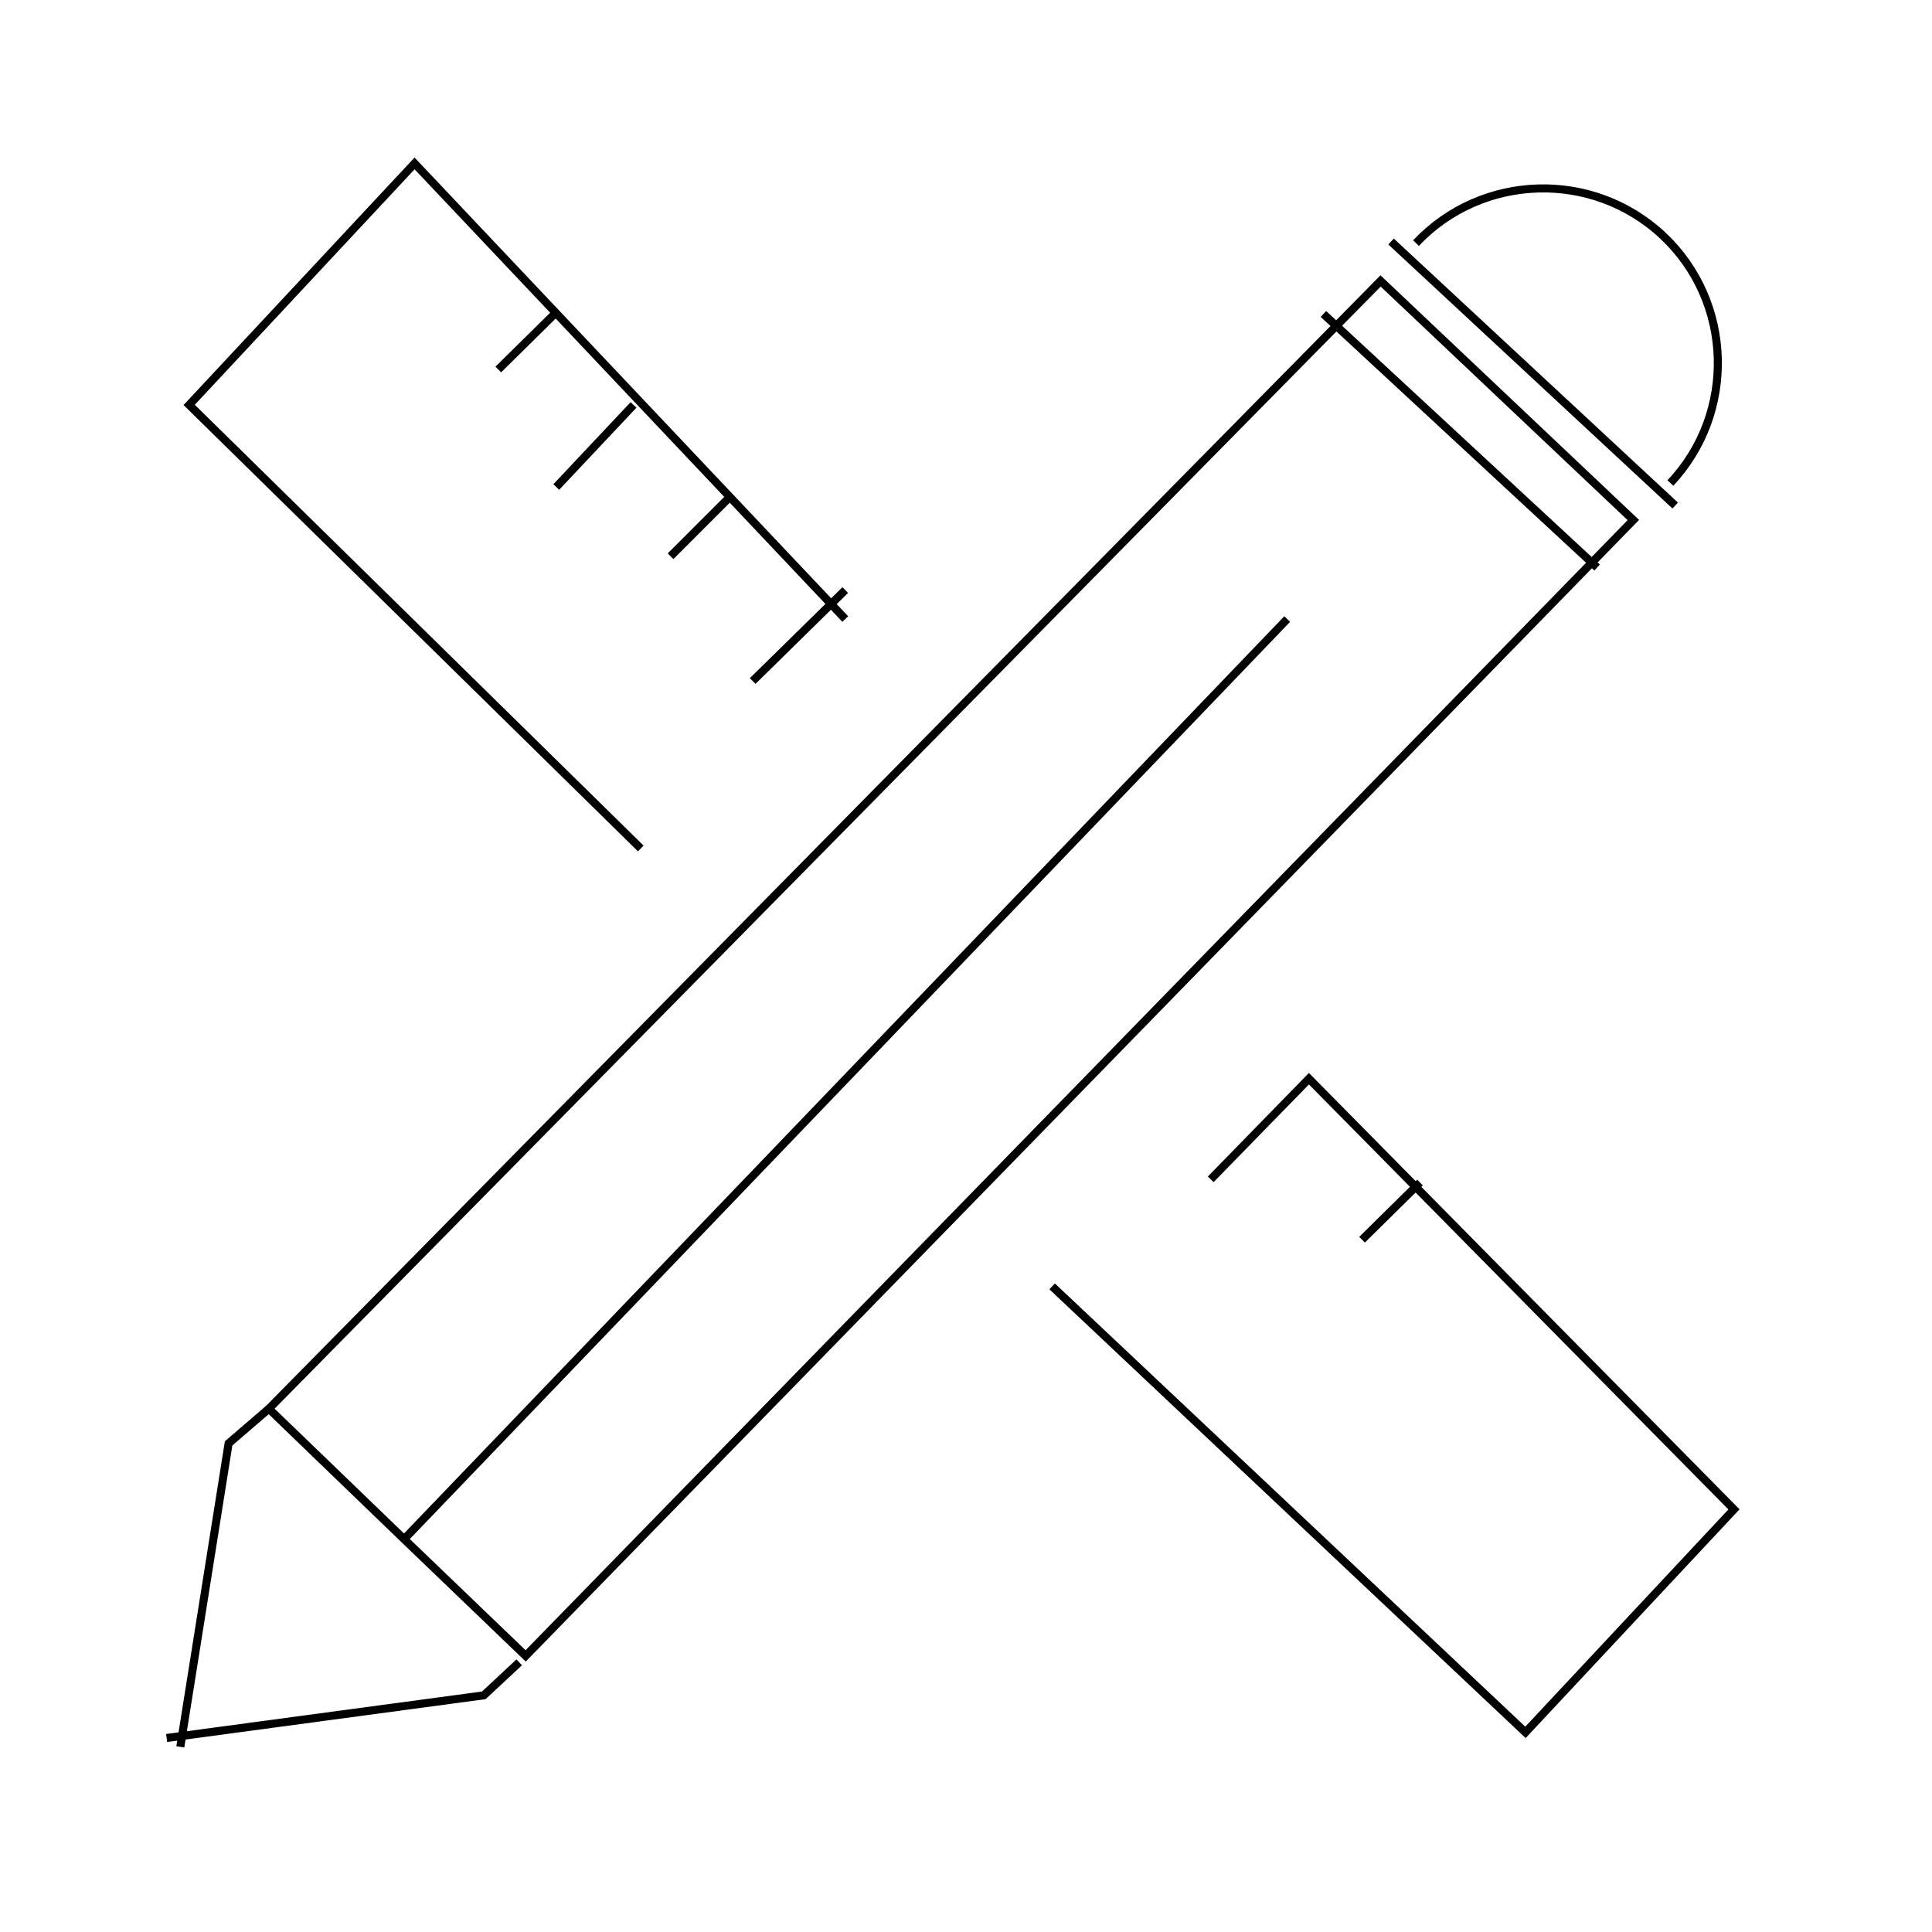
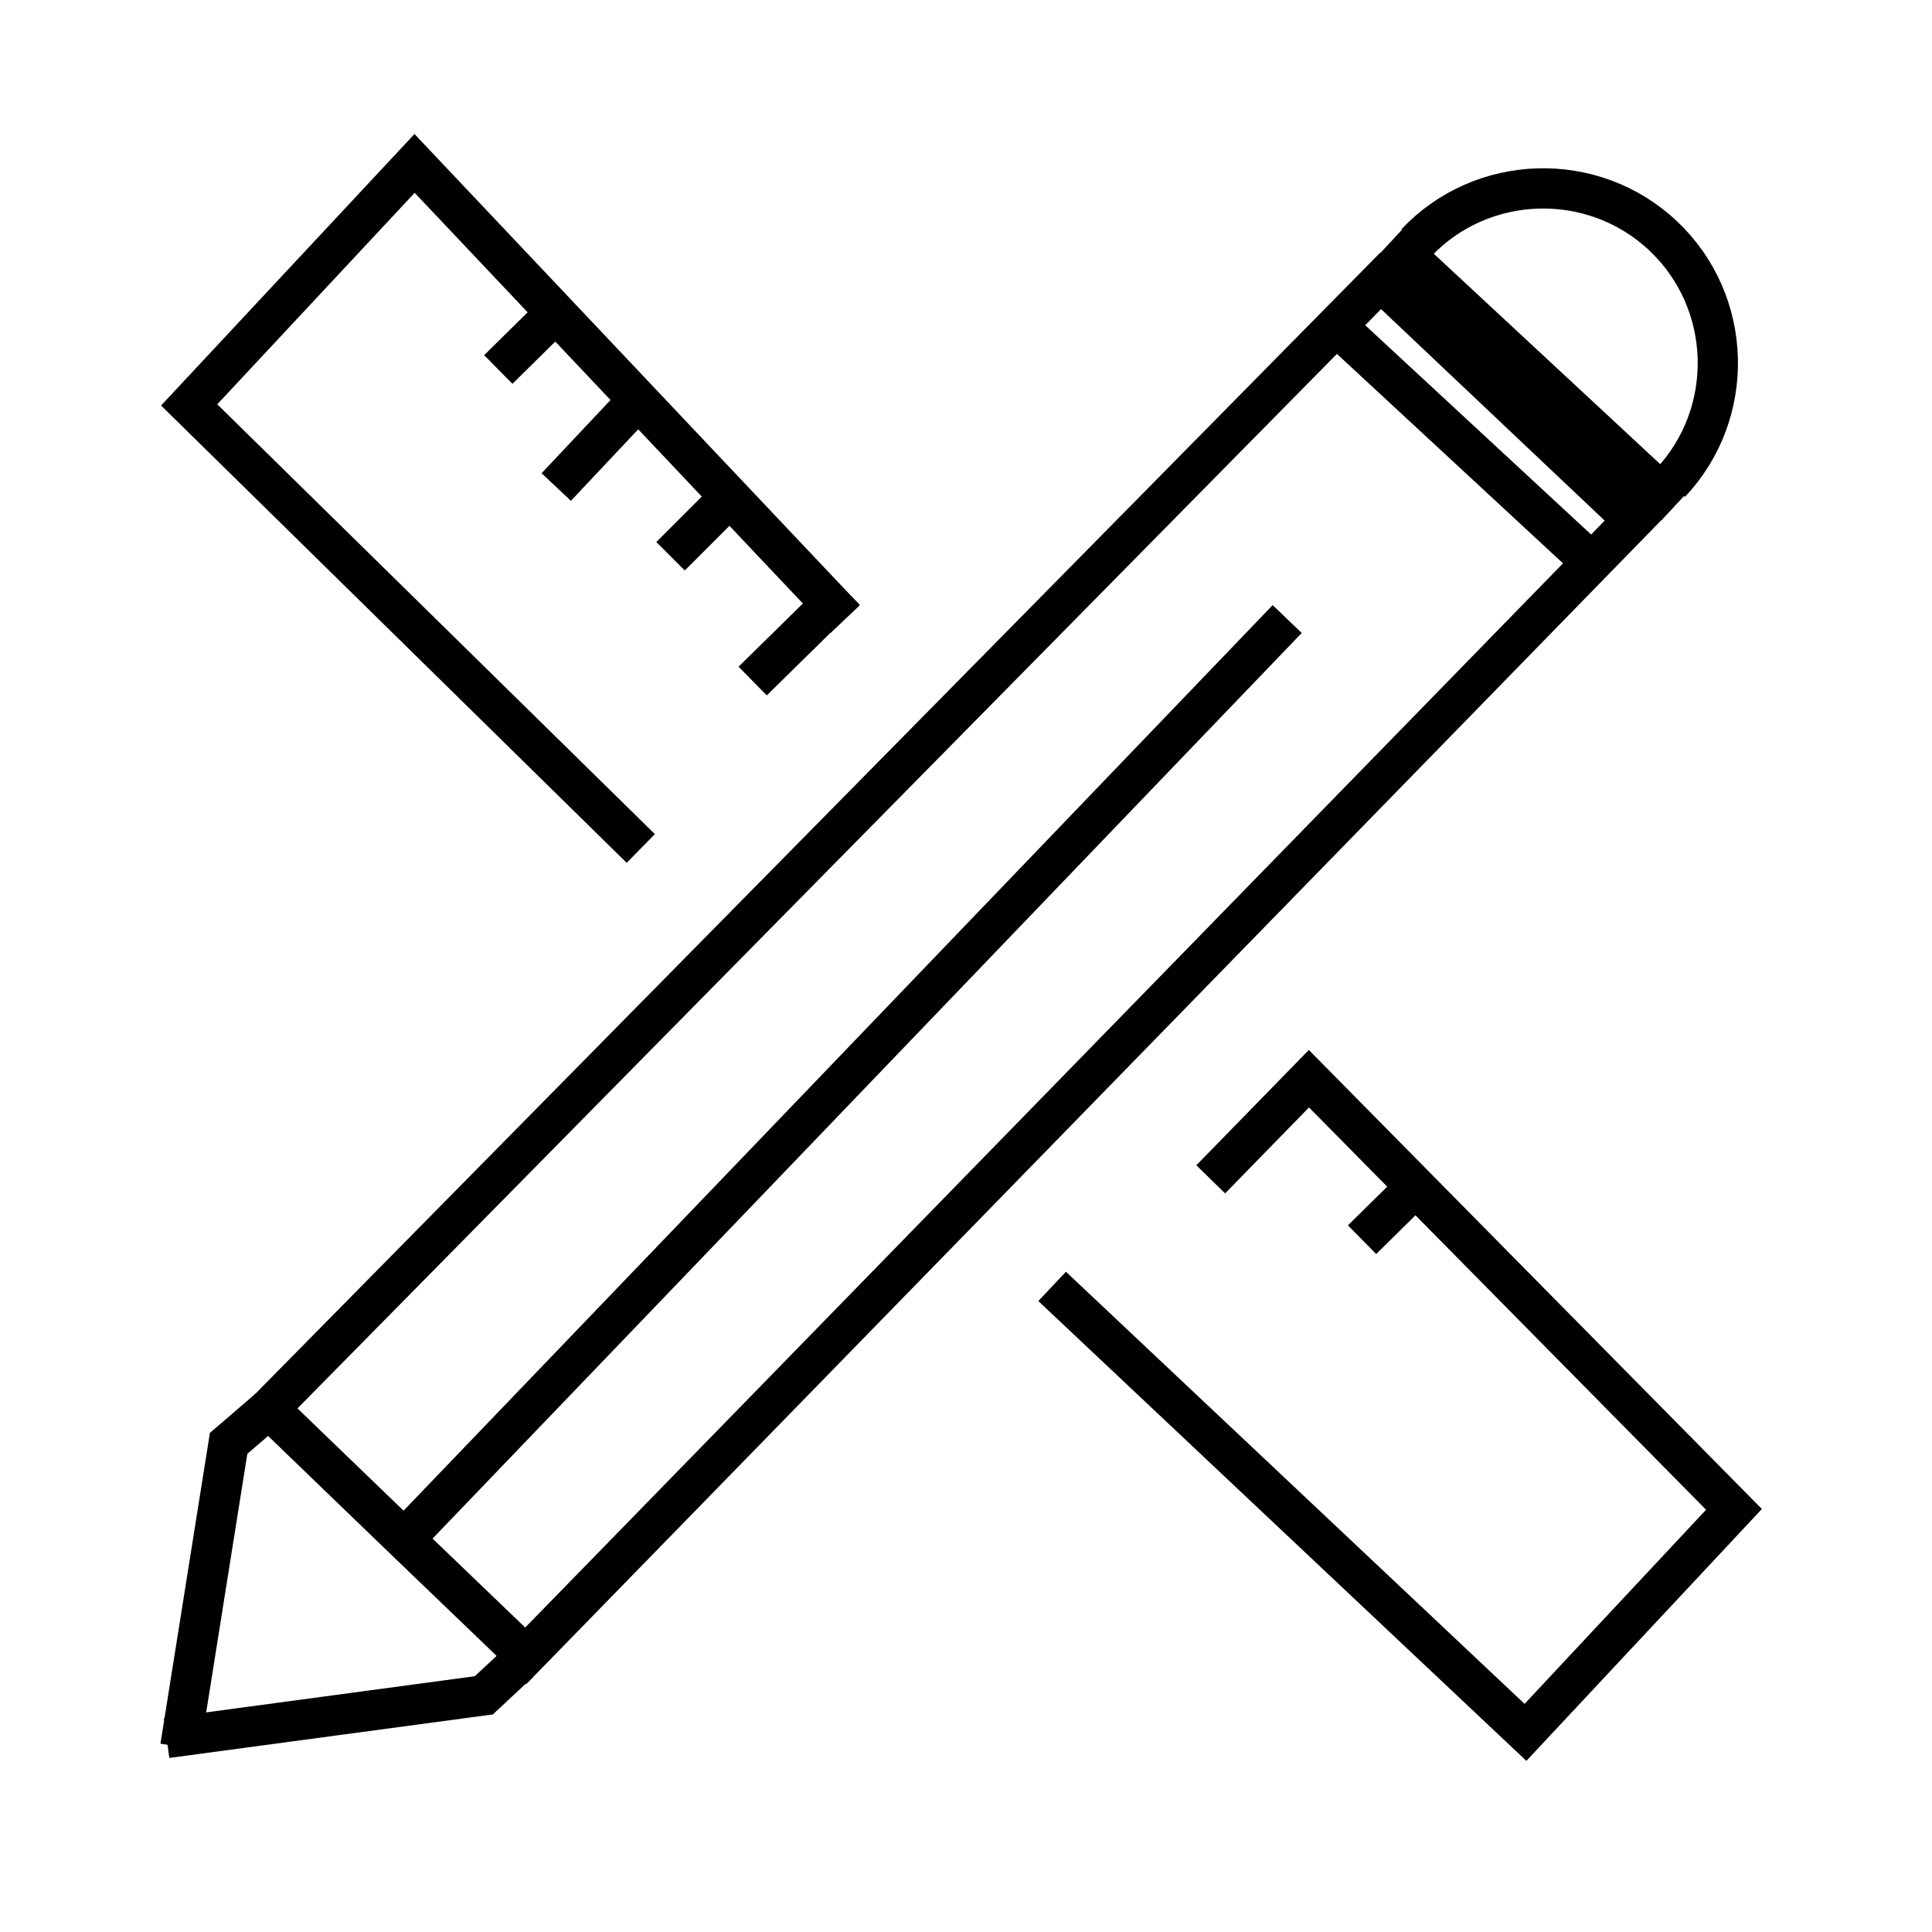
- <svg xmlns="http://www.w3.org/2000/svg" id="Layer_2" data-name="Layer 2" viewBox="0 0 24 24" width="24px" height="24px">
+ <svg xmlns="http://www.w3.org/2000/svg" id="Layer_2" data-name="Layer 2" viewBox="0 0 24 24">
  <defs>
    <style>
      .cls-1 {
        fill: none;
        stroke: #000;
        stroke-miterlimit: 10;
-         stroke-width: .1px;
+         stroke-width: .5px;
      }
    </style>
  </defs>
  <polygon class="cls-1" points="3.34 17.5 17.15 3.49 20.29 6.46 6.53 20.57 5.02 19.12 3.34 17.5" />
  <line class="cls-1" x1="15.99" y1="7.69" x2="5.02" y2="19.12" />
  <polyline class="cls-1" points="7.96 10.54 2.35 5.03 5.15 2.03 10.5 7.69" />
  <polyline class="cls-1" points="13.07 15.98 18.95 21.52 21.54 18.75 16.26 13.4 15.04 14.65" />
  <path class="cls-1" d="m17.59,3.02c.82-.87,2.2-.91,3.07-.09s.91,2.2.09,3.07" />
  <line class="cls-1" x1="17.28" y1="3" x2="20.81" y2="6.28" />
  <polyline class="cls-1" points="3.34 17.5 2.84 17.93 2.24 21.7" />
  <polyline class="cls-1" points="6.45 20.65 6.01 21.06 2.07 21.59" />
  <line class="cls-1" x1="6.91" y1="3.88" x2="6.19" y2="4.59" />
  <line class="cls-1" x1="9.04" y1="6.2" x2="8.33" y2="6.91" />
  <line class="cls-1" x1="7.87" y1="5.03" x2="6.91" y2="6.05" />
  <line class="cls-1" x1="10.5" y1="7.33" x2="9.35" y2="8.46" />
  <line class="cls-1" x1="17.64" y1="14.69" x2="16.92" y2="15.4" />
  <line class="cls-1" x1="16.44" y1="3.9" x2="19.84" y2="7.05" />
</svg>
